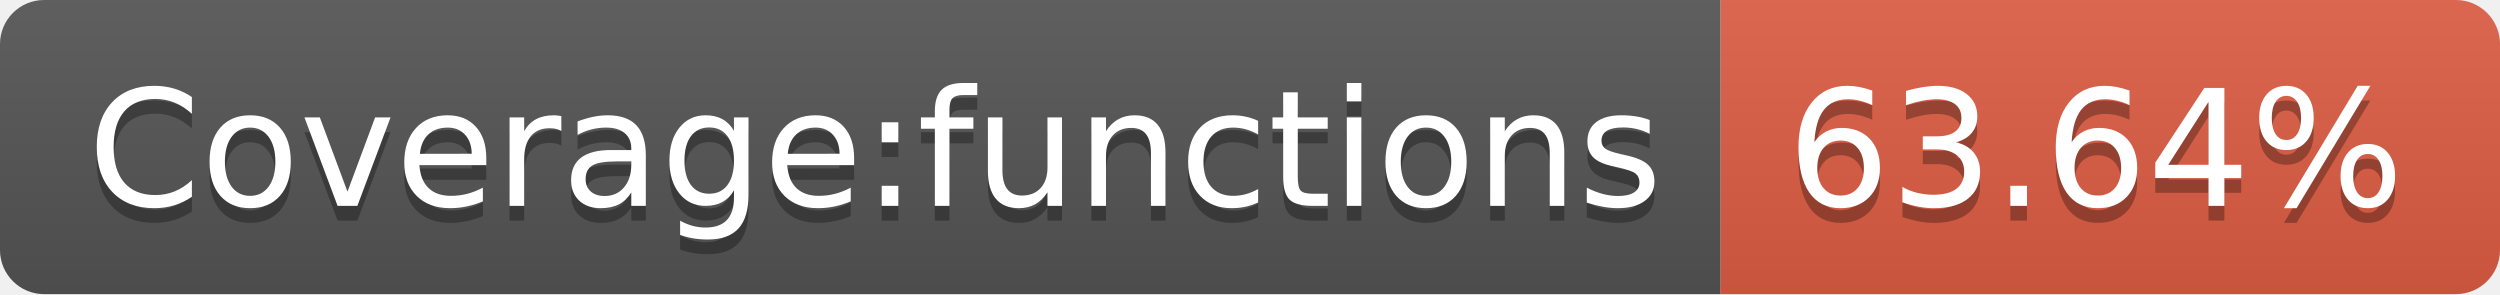
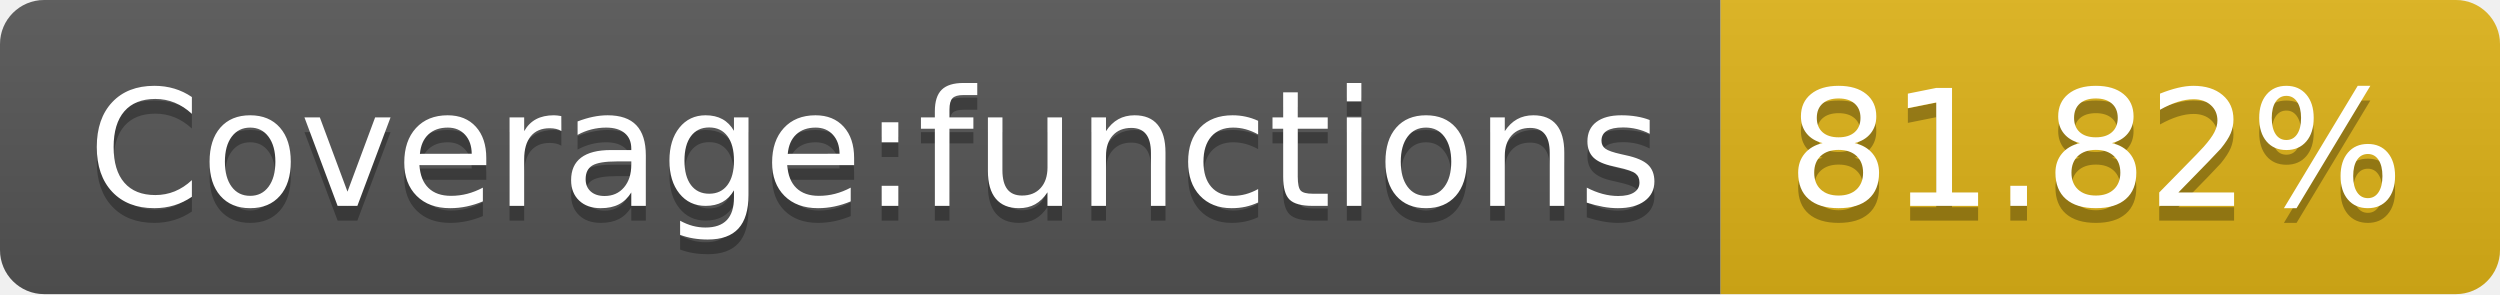
<svg xmlns="http://www.w3.org/2000/svg" width="170" height="20">
  <linearGradient id="b" x2="0" y2="100%">
    <stop offset="0" stop-color="#bbb" stop-opacity=".1" />
    <stop offset="1" stop-opacity=".1" />
  </linearGradient>
  <clipPath id="a">
    <rect width="170" height="20" rx="3" fill="#fff" />
  </clipPath>
  <g clip-path="url(#a)">
    <path fill="#555" d="M0 0h117v20H0z" />
-     <path fill="#e05d44" d="M117 0h53v20H117z" />
+     <path fill="#dfb317" d="M117 0h53v20H117z" />
    <path fill="url(#b)" d="M0 0h170v20H0z" />
  </g>
  <g fill="#fff" text-anchor="middle" font-family="DejaVu Sans,Verdana,Geneva,sans-serif" font-size="110">
    <text x="595" y="150" fill="#010101" fill-opacity=".3" transform="scale(.1)" textLength="1070">Coverage:functions</text>
    <text x="595" y="140" transform="scale(.1)" textLength="1070">Coverage:functions</text>
-     <text x="1425" y="150" fill="#010101" fill-opacity=".3" transform="scale(.1)" textLength="430">63.64%</text>
-     <text x="1425" y="140" transform="scale(.1)" textLength="430">63.64%</text>
+     <text x="1425" y="150" fill="#010101" fill-opacity=".3" transform="scale(.1)" textLength="430">81.82%</text>
+     <text x="1425" y="140" transform="scale(.1)" textLength="430">81.82%</text>
  </g>
</svg>
